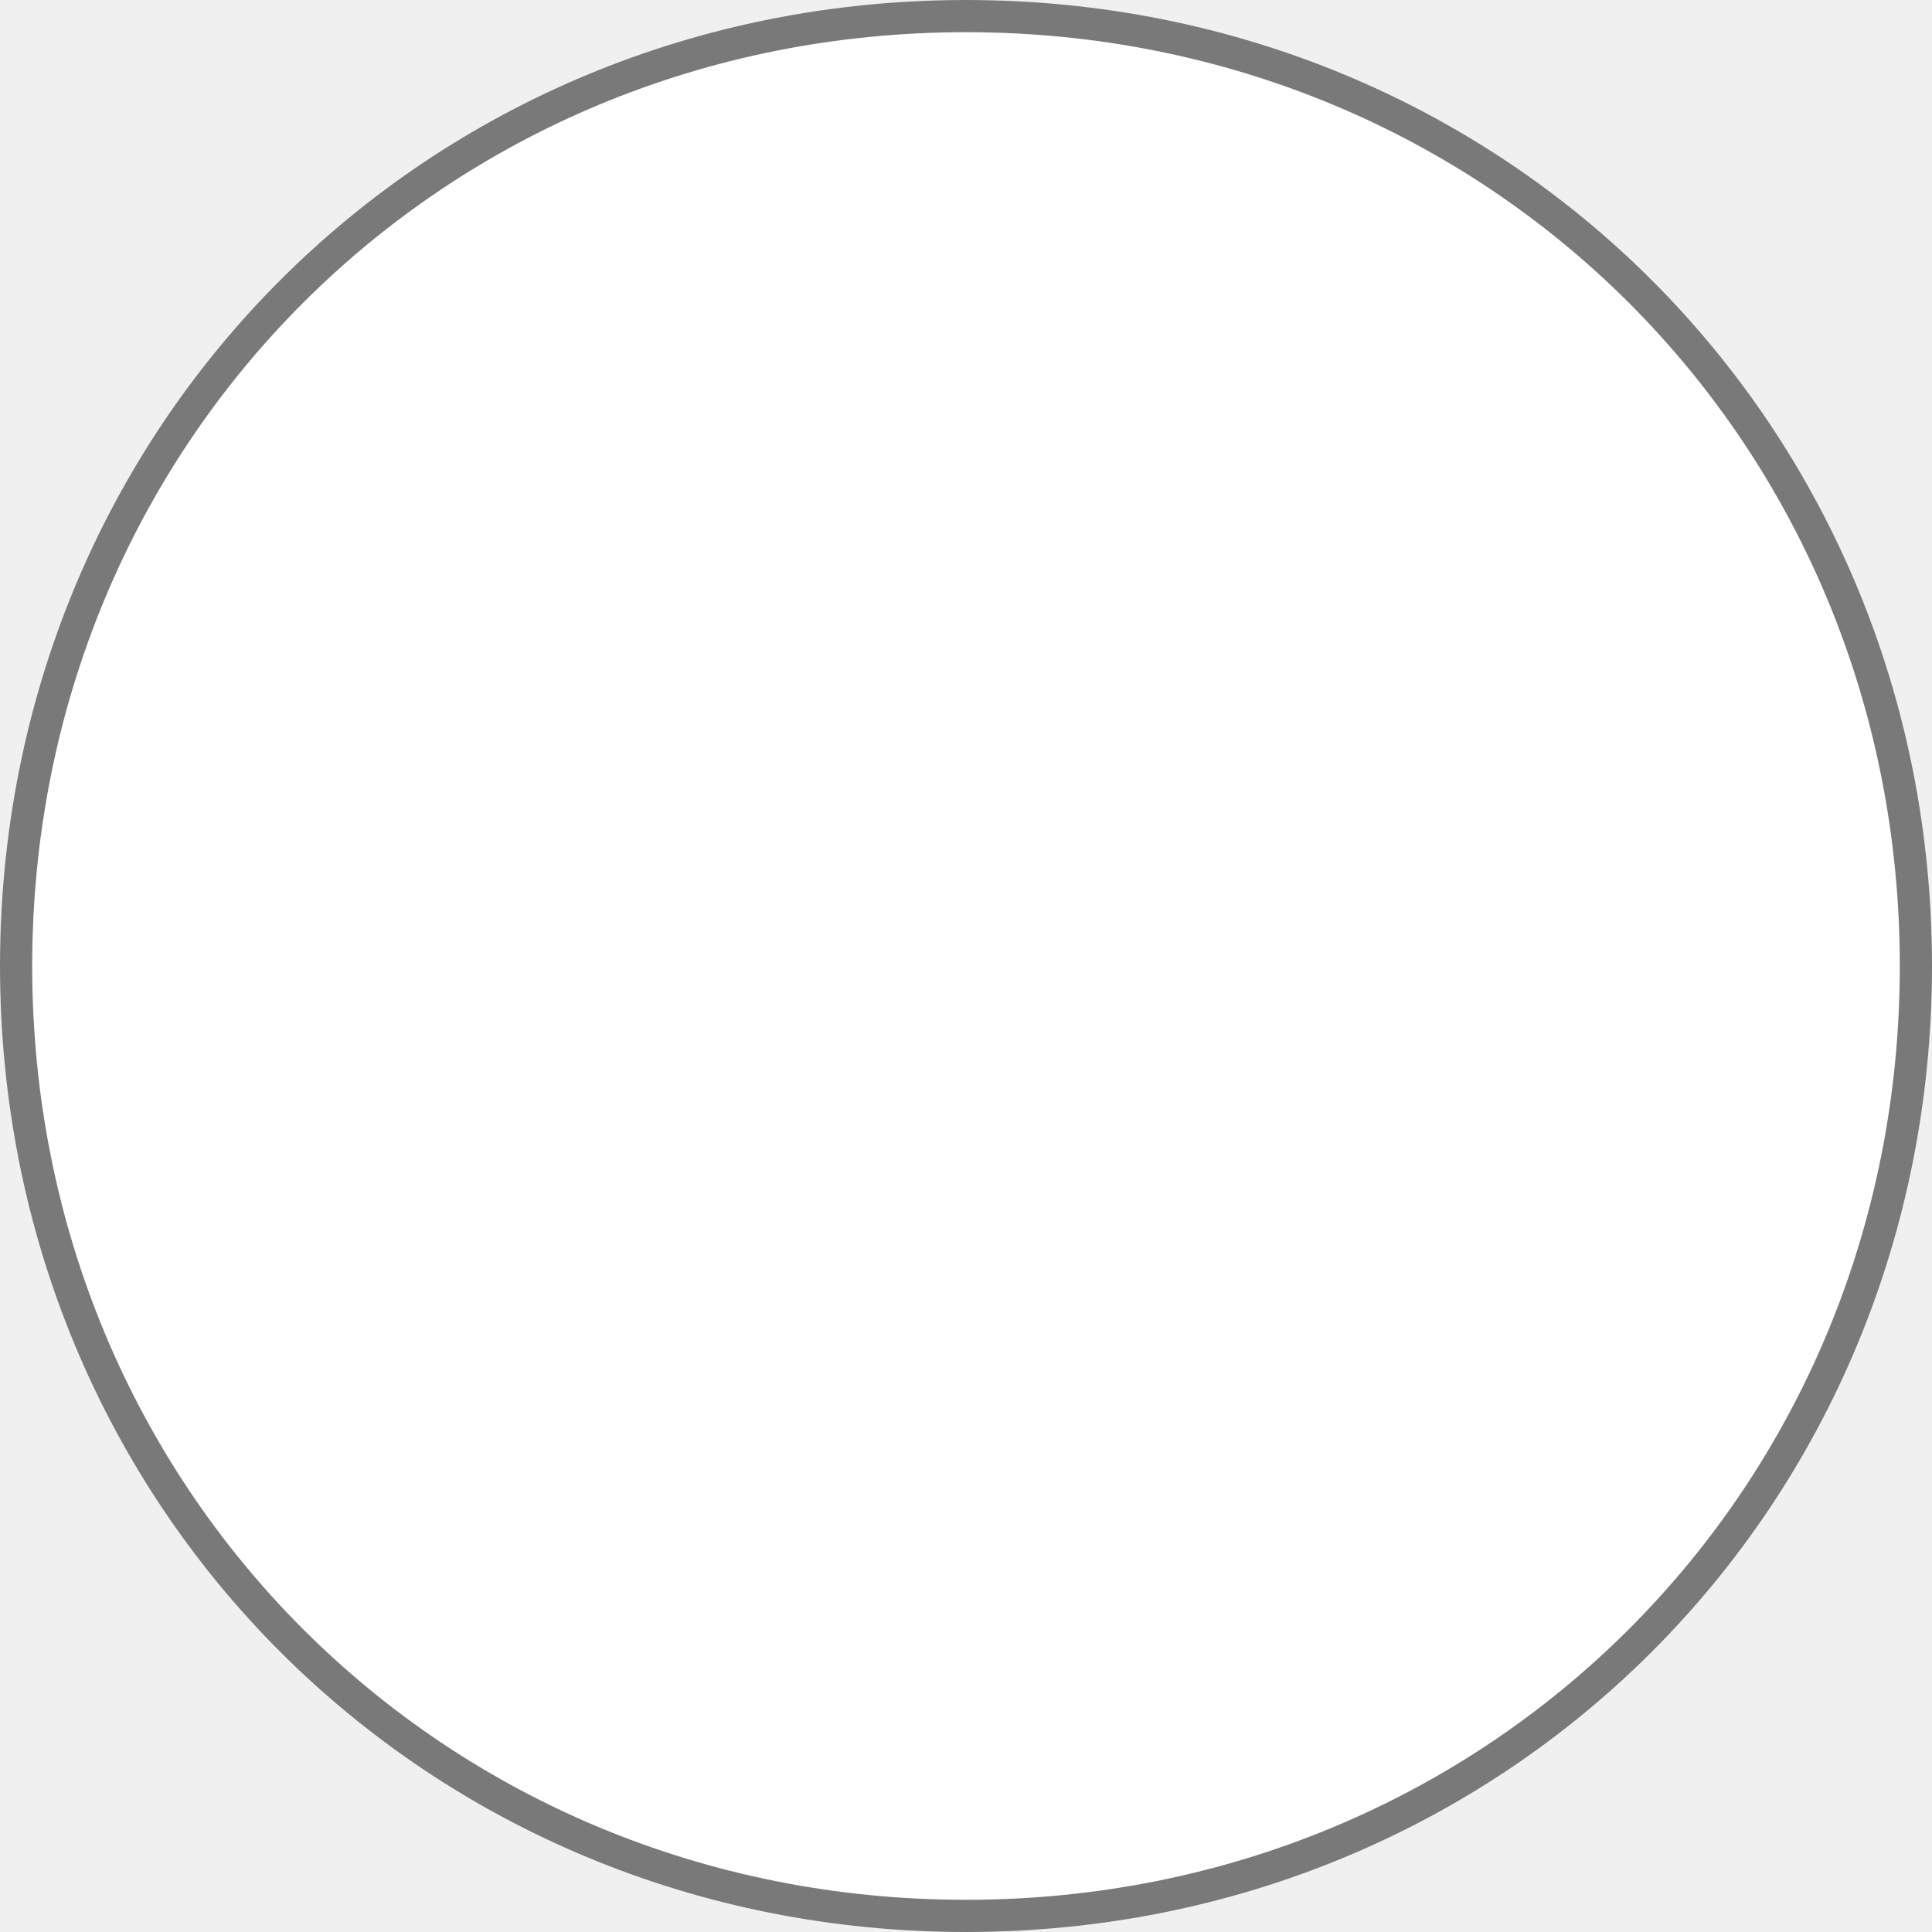
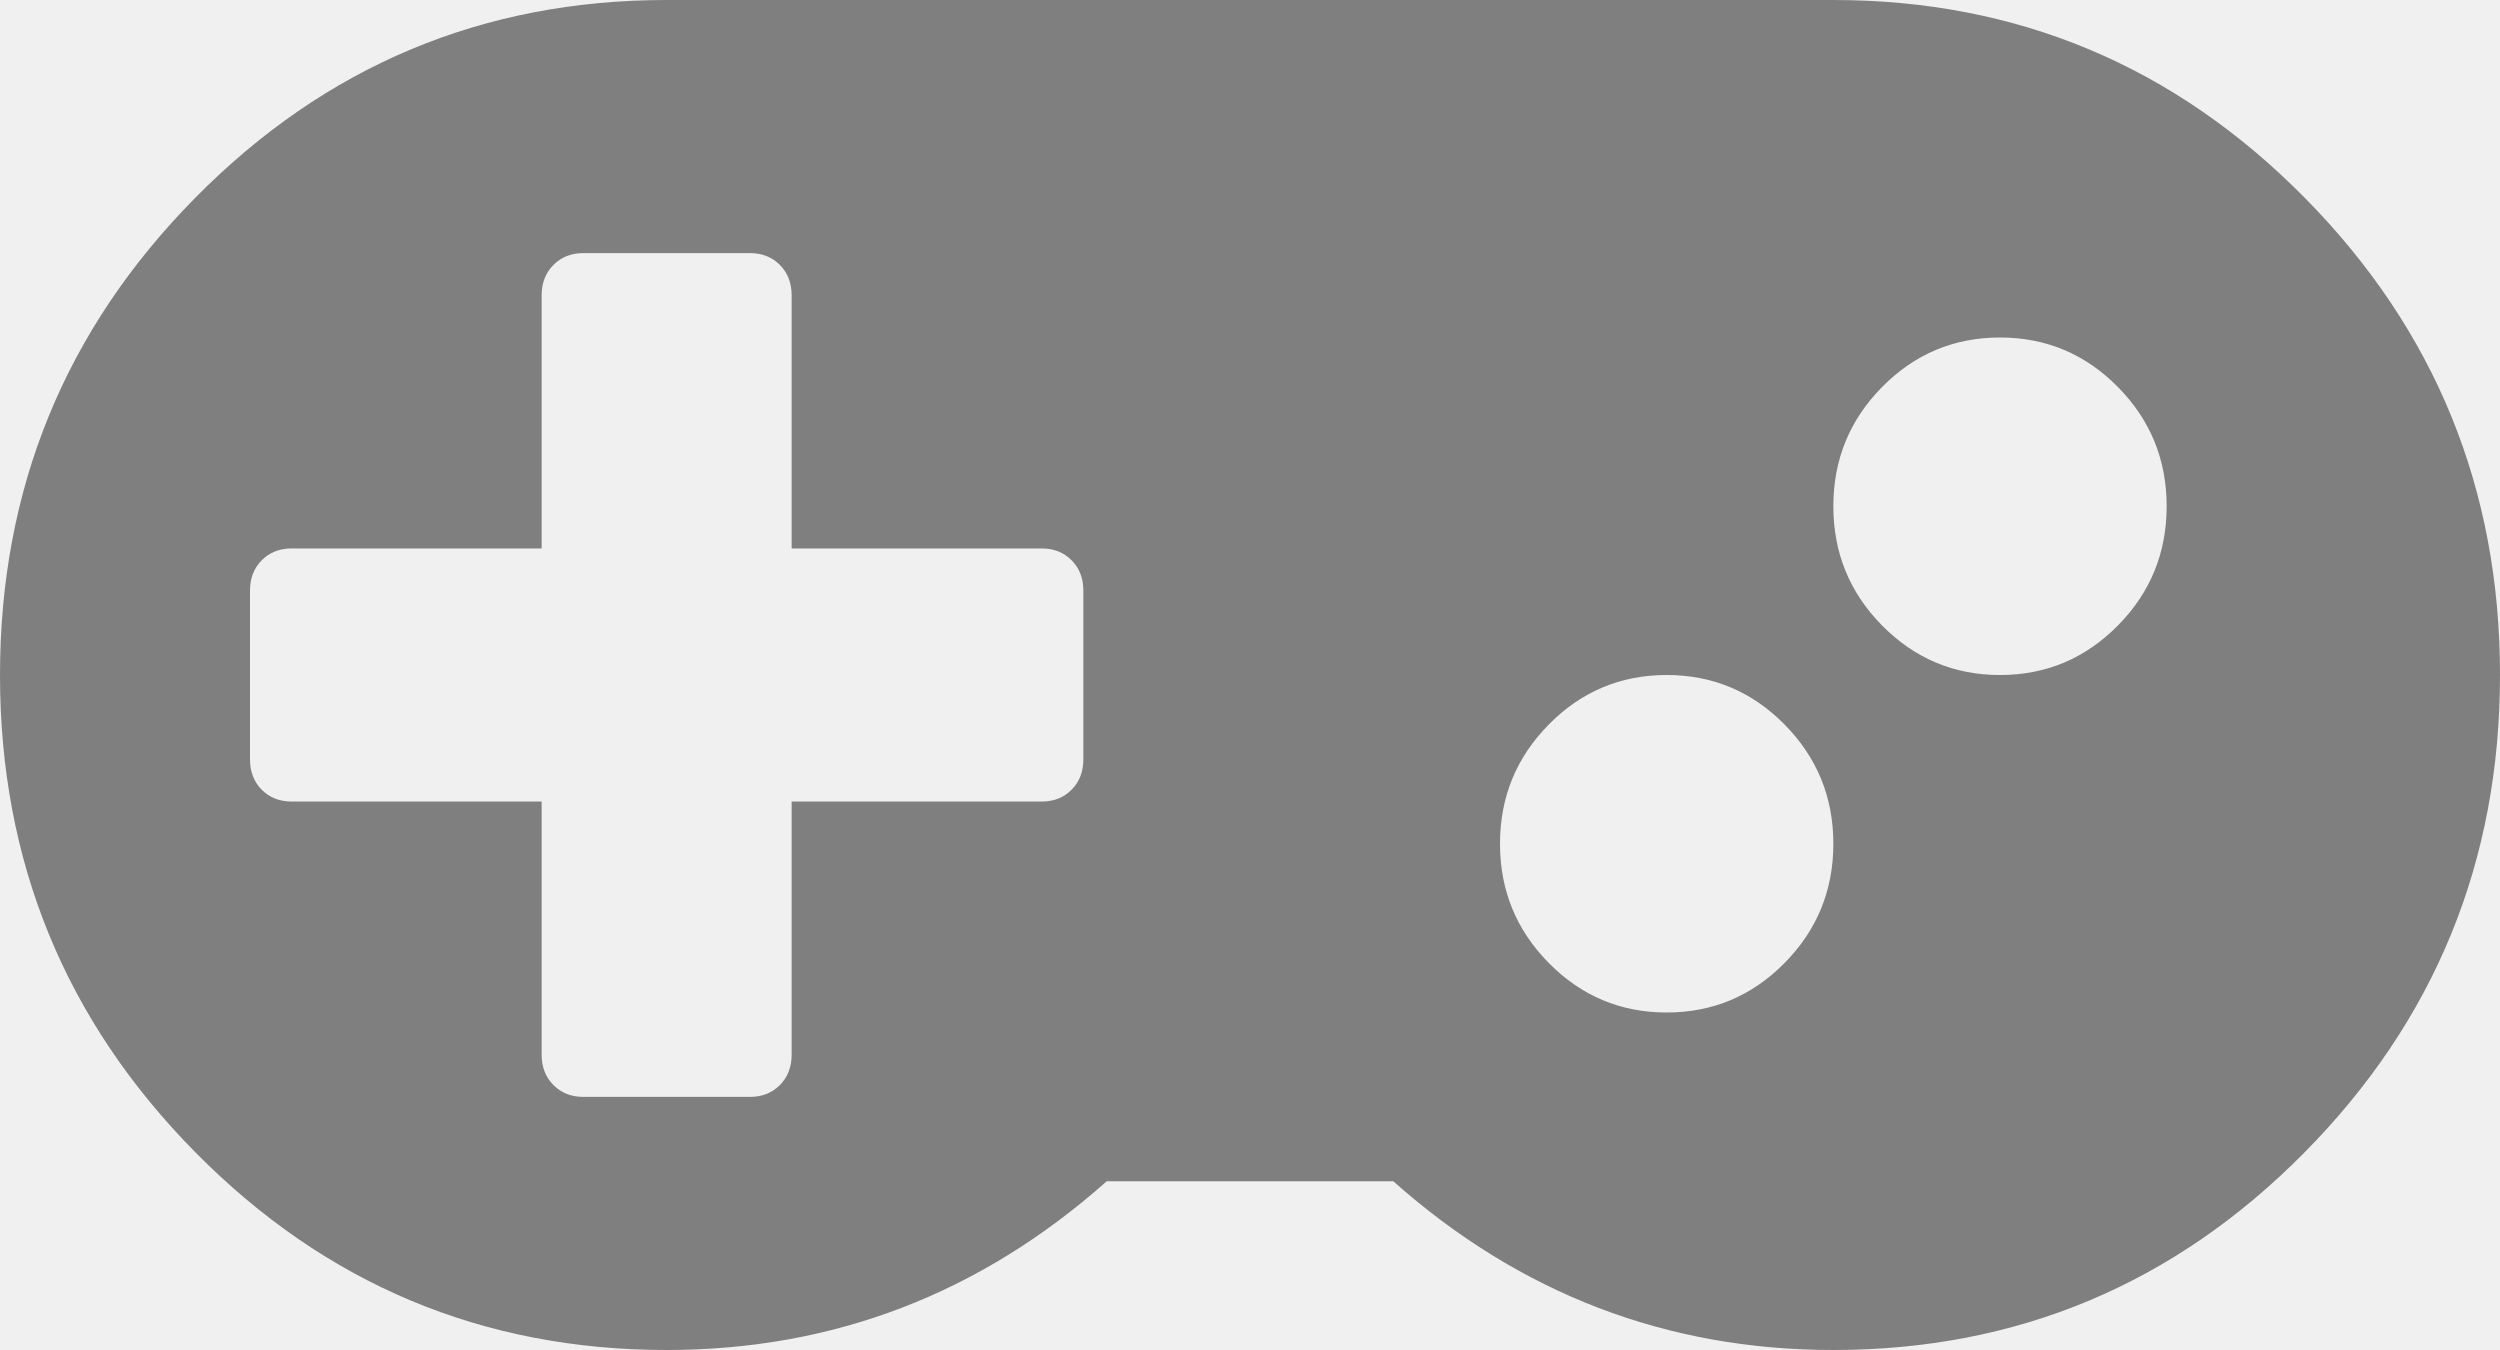
- <svg xmlns="http://www.w3.org/2000/svg" version="1.1" width="60px" height="60px">
-   <g transform="matrix(1 0 0 1 -353 -1981 )">
-     <path d="M 383 1981  C 399.8 1981  413 1994.2  413 2011  C 413 2027.8  399.8 2041  383 2041  C 366.2 2041  353 2027.8  353 2011  C 353 1994.2  366.2 1981  383 1981  Z " fill-rule="nonzero" fill="#ffffff" stroke="none" />
-     <path d="M 383 1981.5  C 399.52 1981.5  412.5 1994.48  412.5 2011  C 412.5 2027.52  399.52 2040.5  383 2040.5  C 366.48 2040.5  353.5 2027.52  353.5 2011  C 353.5 1994.48  366.48 1981.5  383 1981.5  Z " stroke-width="1" stroke="#797979" fill="none" />
+ <svg xmlns="http://www.w3.org/2000/svg" version="1.1" width="50px" height="27px">
+   <g transform="matrix(1 0 0 1 -358 -1998 )">
+     <path d="M 21.432 15.794  C 21.589 15.636  21.667 15.434  21.667 15.188  L 21.667 11.812  C 21.667 11.566  21.589 11.364  21.432 11.206  C 21.276 11.048  21.076 10.969  20.833 10.969  L 15.833 10.969  L 15.833 5.906  C 15.833 5.66  15.755 5.458  15.599 5.3  C 15.443 5.142  15.243 5.062  15 5.062  L 11.667 5.062  C 11.424 5.062  11.224 5.142  11.068 5.3  C 10.911 5.458  10.833 5.66  10.833 5.906  L 10.833 10.969  L 5.833 10.969  C 5.59 10.969  5.391 11.048  5.234 11.206  C 5.078 11.364  5 11.566  5 11.812  L 5 15.188  C 5 15.434  5.078 15.636  5.234 15.794  C 5.391 15.952  5.59 16.031  5.833 16.031  L 10.833 16.031  L 10.833 21.094  C 10.833 21.34  10.911 21.542  11.068 21.7  C 11.224 21.858  11.424 21.938  11.667 21.938  L 15 21.938  C 15.243 21.938  15.443 21.858  15.599 21.7  C 15.755 21.542  15.833 21.34  15.833 21.094  L 15.833 16.031  L 20.833 16.031  C 21.076 16.031  21.276 15.952  21.432 15.794  Z M 35.69 19.261  C 36.341 18.602  36.667 17.807  36.667 16.875  C 36.667 15.943  36.341 15.148  35.69 14.489  C 35.039 13.83  34.253 13.5  33.333 13.5  C 32.413 13.5  31.628 13.83  30.977 14.489  C 30.326 15.148  30 15.943  30 16.875  C 30 17.807  30.326 18.602  30.977 19.261  C 31.628 19.92  32.413 20.25  33.333 20.25  C 34.253 20.25  35.039 19.92  35.69 19.261  Z M 42.357 12.511  C 43.008 11.852  43.333 11.057  43.333 10.125  C 43.333 9.193  43.008 8.398  42.357 7.739  C 41.706 7.08  40.92 6.75  40 6.75  C 39.08 6.75  38.294 7.08  37.643 7.739  C 36.992 8.398  36.667 9.193  36.667 10.125  C 36.667 11.057  36.992 11.852  37.643 12.511  C 38.294 13.17  39.08 13.5  40 13.5  C 40.92 13.5  41.706 13.17  42.357 12.511  Z M 46.094 3.955  C 48.698 6.592  50 9.773  50 13.5  C 50 17.227  48.698 20.408  46.094 23.045  C 43.49 25.682  40.347 27  36.667 27  C 33.333 27  30.399 25.875  27.865 23.625  L 22.135 23.625  C 19.601 25.875  16.667 27  13.333 27  C 9.653 27  6.51 25.682  3.906 23.045  C 1.302 20.408  0 17.227  0 13.5  C 0 9.773  1.302 6.592  3.906 3.955  C 6.51 1.318  9.653 0  13.333 0  L 36.667 0  C 40.347 0  43.49 1.318  46.094 3.955  Z " fill-rule="nonzero" fill="#7f7f7f" stroke="none" transform="matrix(1 0 0 1 358 1998 )" />
  </g>
</svg>
